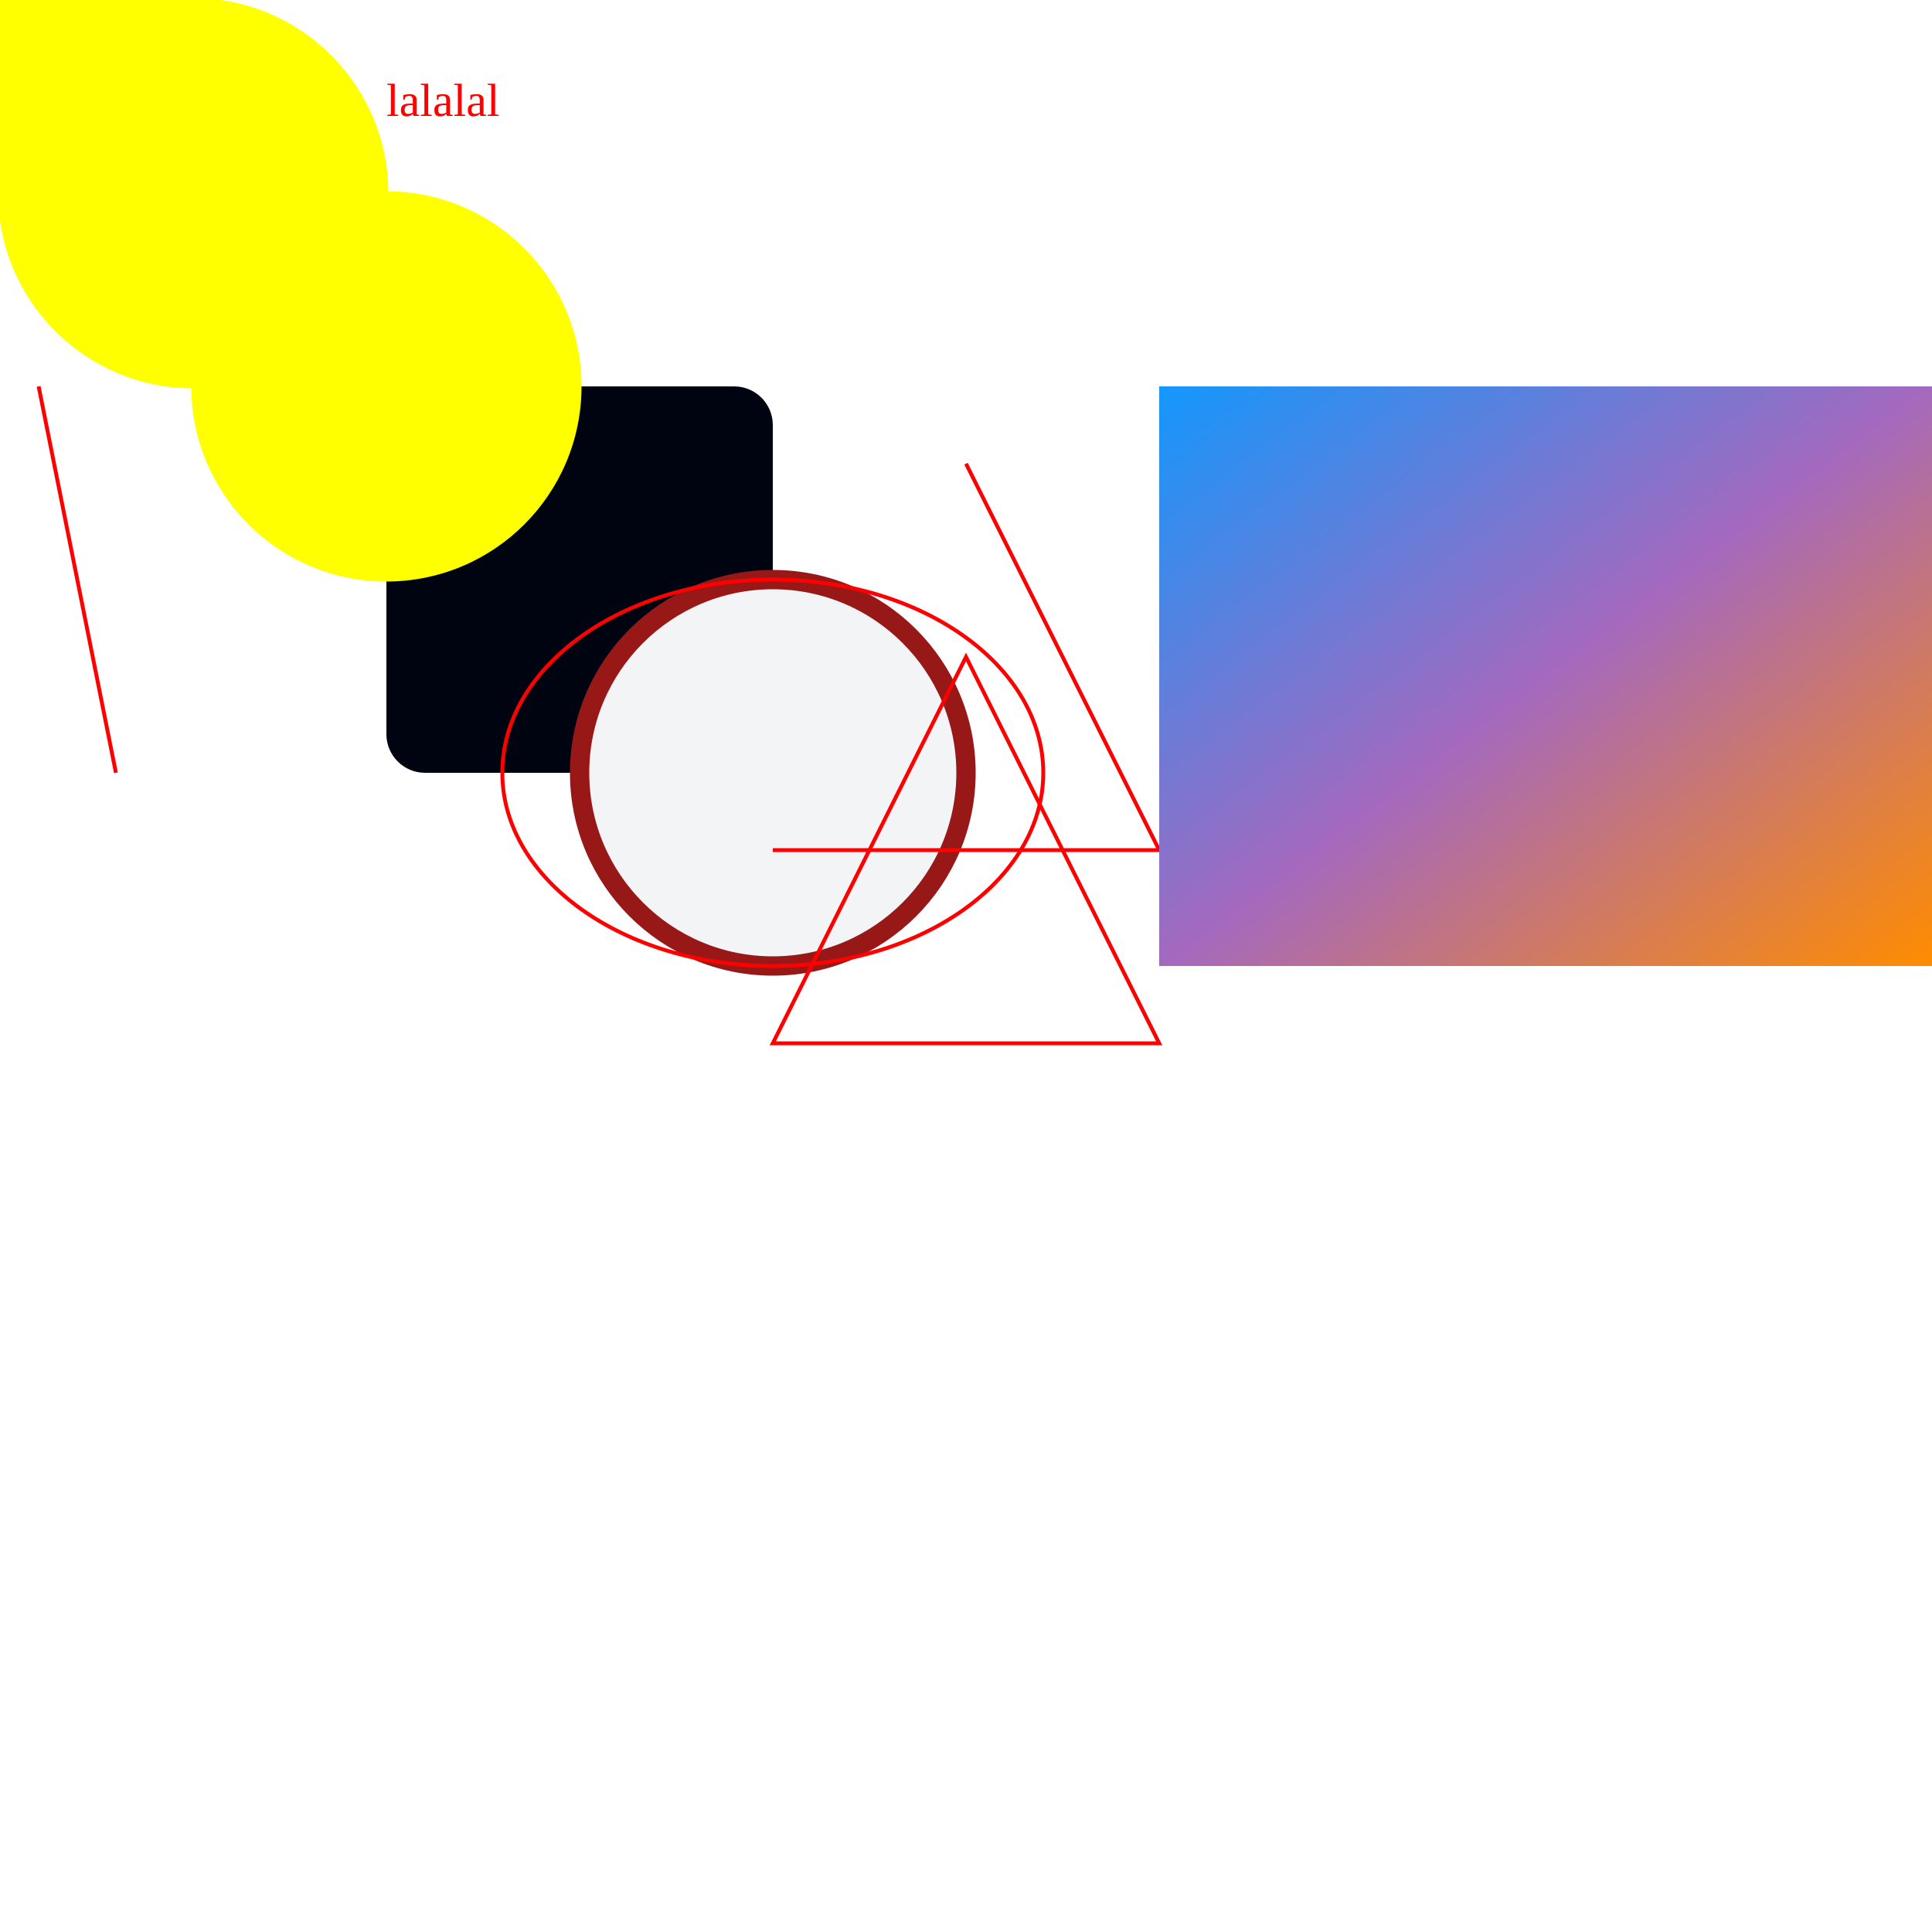
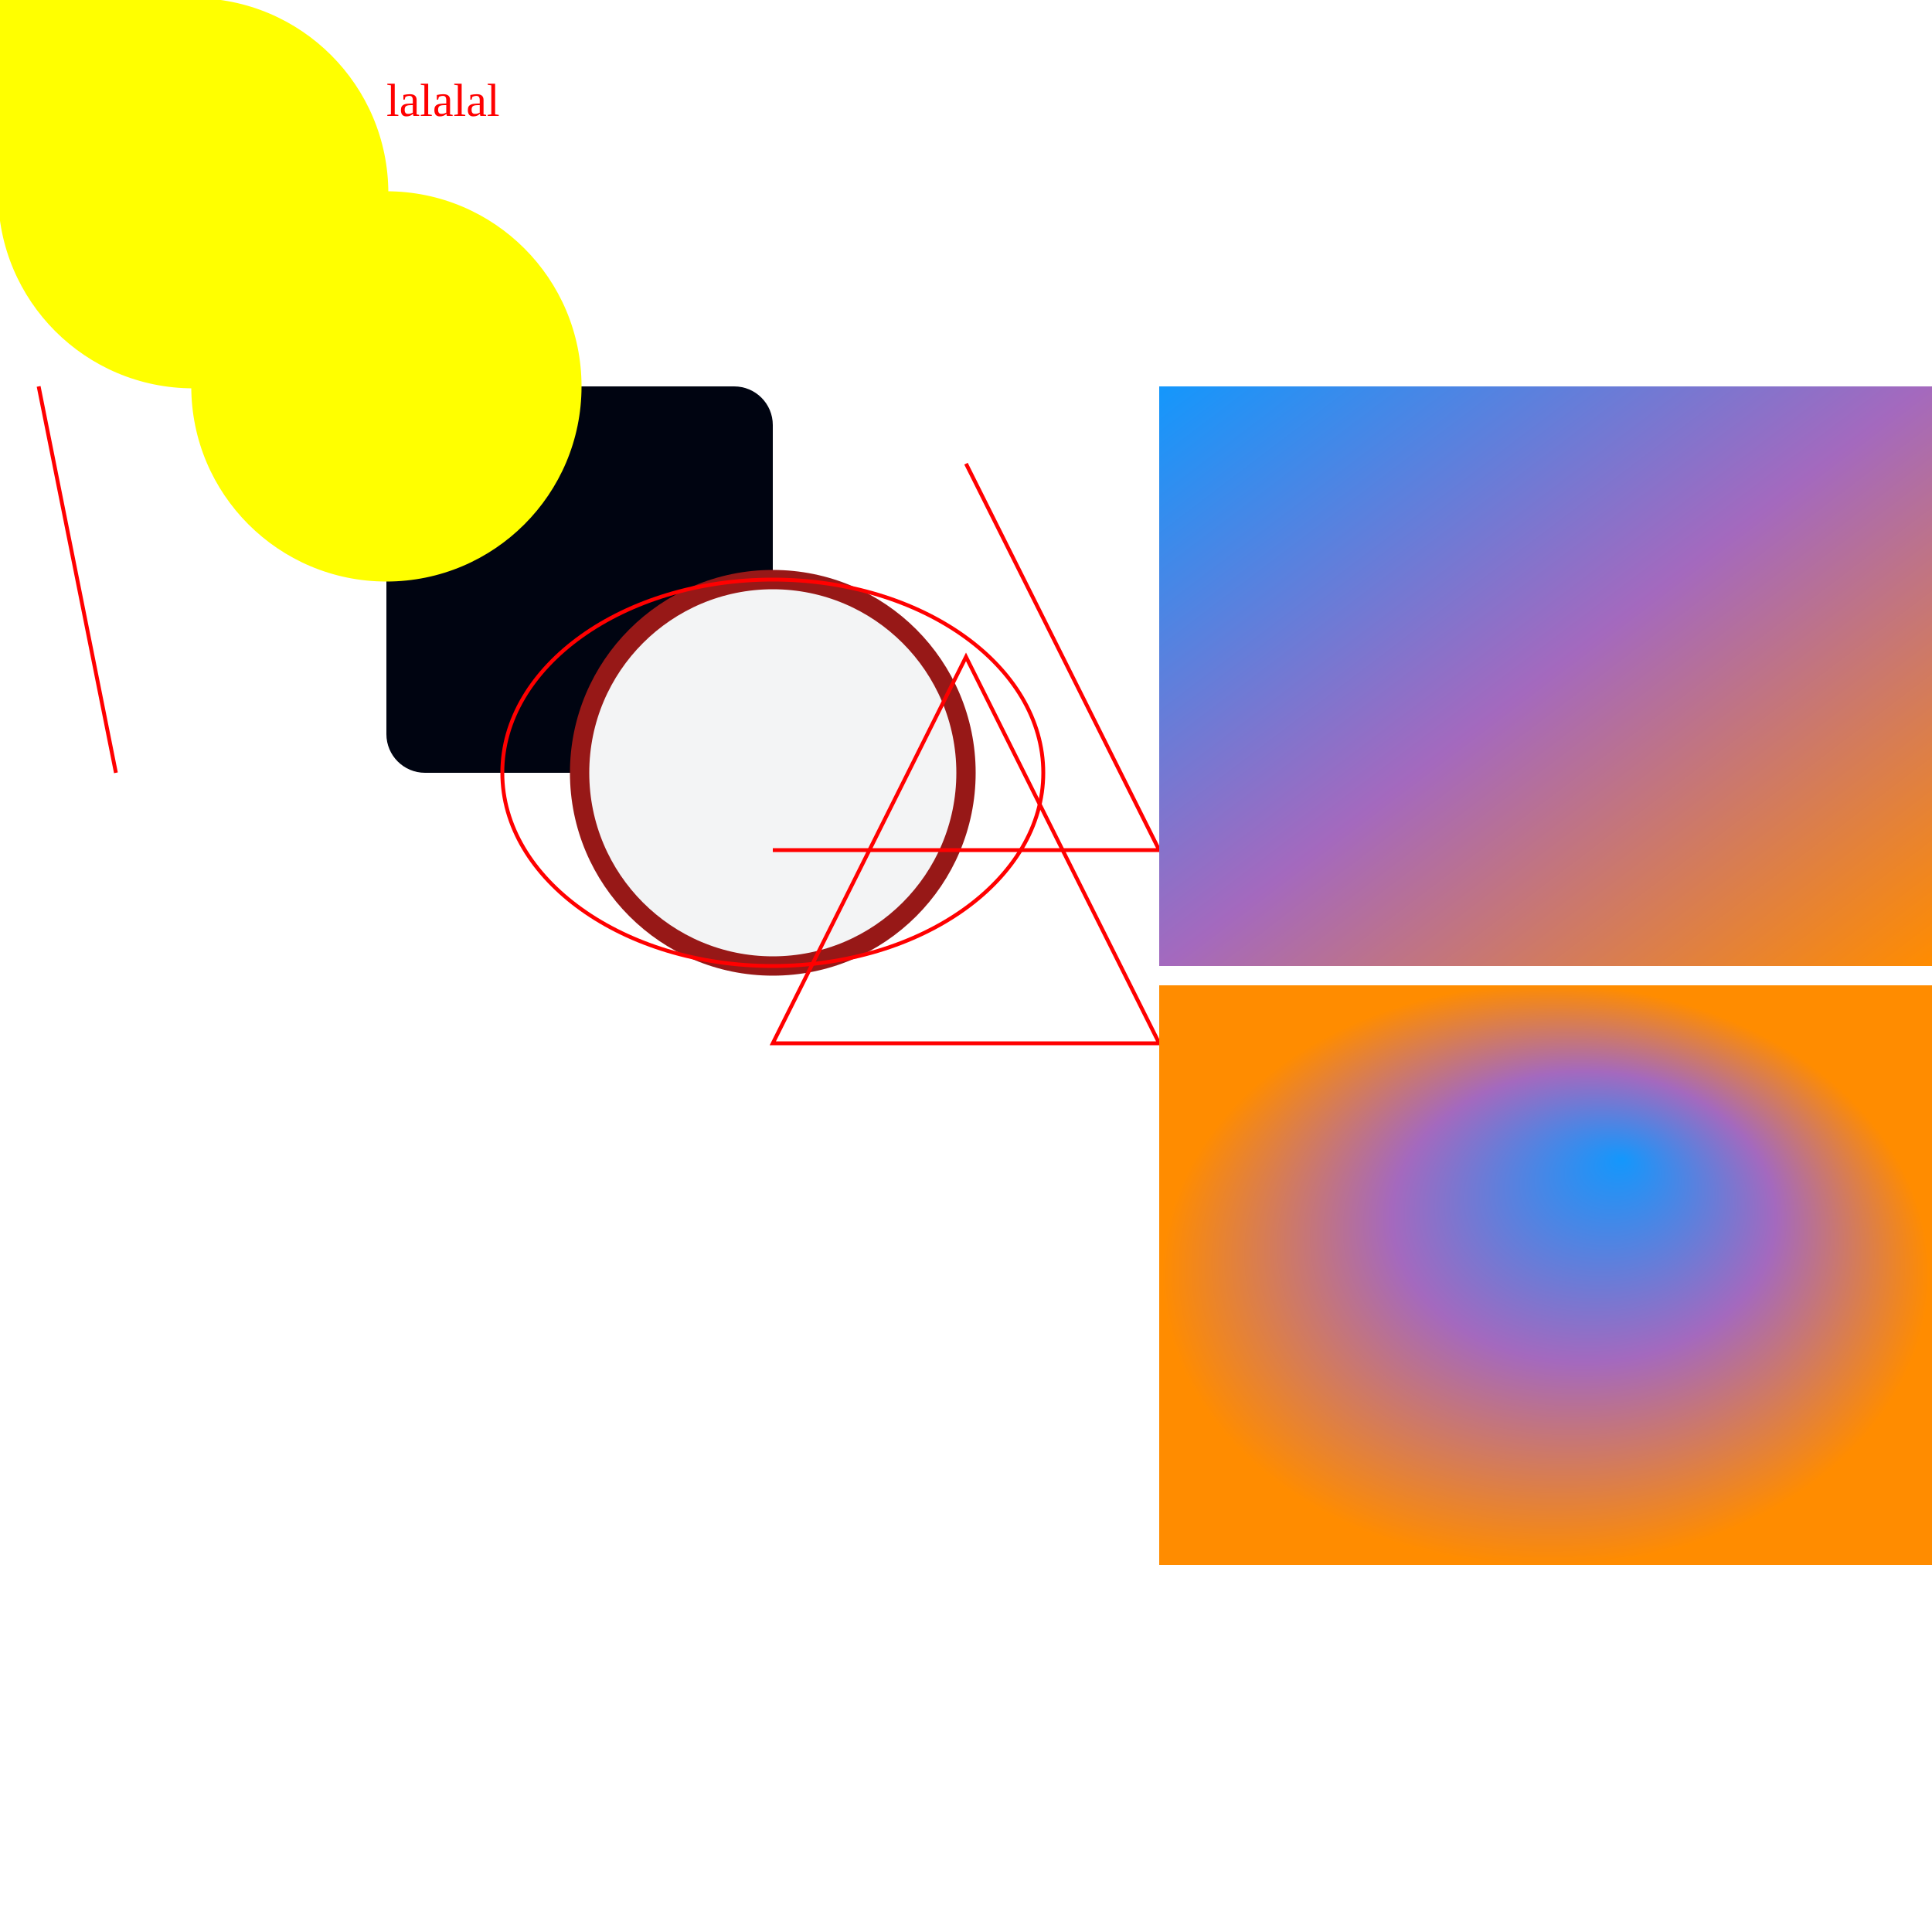
<svg xmlns="http://www.w3.org/2000/svg" xmlns:xlink="http://www.w3.org/1999/xlink" width="500" height="500" style="background-color: blue">
  <rect x="0" y="0" width="100" height="100" rx="10" ry="10" fill="#000411" transform="rotate(0) translate(100,100)" />
  <circle cx="200" cy="200" r="50" fill="#f3f4f5" stroke="#971817" stroke-width="5" />
  <ellipse cx="200" cy="200" rx="70" ry="50" stroke="red" fill="none" />
  <line x1="10" y1="100" x2="30" y2="200" stroke="red" />
  <polyline points="             250 120             300 220             200 220         " stroke="red" fill="none" />
  <polygon points="             250 170             300 270             200 270         " stroke="red" fill="none">

    </polygon>
  <text x="100" dy="30" style="fill: red;">lalalal</text>
  <defs>
    <g id="dingyifenzu">
      <circle cx="0" cy="0" r="50" />
    </g>
  </defs>
  <use xlink:href="#dingyifenzu" stroke="yellow" fill="yellow" />
  <use xlink:href="#dingyifenzu" x="50" y="50" stroke="yellow" fill="yellow" />
  <use xlink:href="#dingyifenzu" x="100" y="100" stroke="yellow" fill="yellow" />
  <defs>
    <linearGradient id="grad1" gradientUnits="objectBoundingBox" x1="0" y1="0" x2="1" y2="1">
      <stop offset="0" stop-color="#1497FC" />
      <stop offset="0.5" stop-color="#A469BE" />
      <stop offset="1" stop-color="#FF8C00" />
    </linearGradient>
  </defs>
  <rect width="200" height="150" fill="url(#grad1)" x="300" y="100" />
+   <defs>
+     <radialGradient id="grad2" cx="0.5" cy="0.5" r="0.5" fx="0.6" fy="0.3">
+       <stop offset="0" stop-color="rgb(20,151,252)" />
+       <stop offset="0.5" stop-color="rgb(164,105,190)" />
+       <stop offset="1" stop-color="rgb(255,140,0)" />
+     </radialGradient>
+   </defs>
+   <rect width="200" height="150" x="300" y="255" fill="url(#grad2)" />
</svg>
